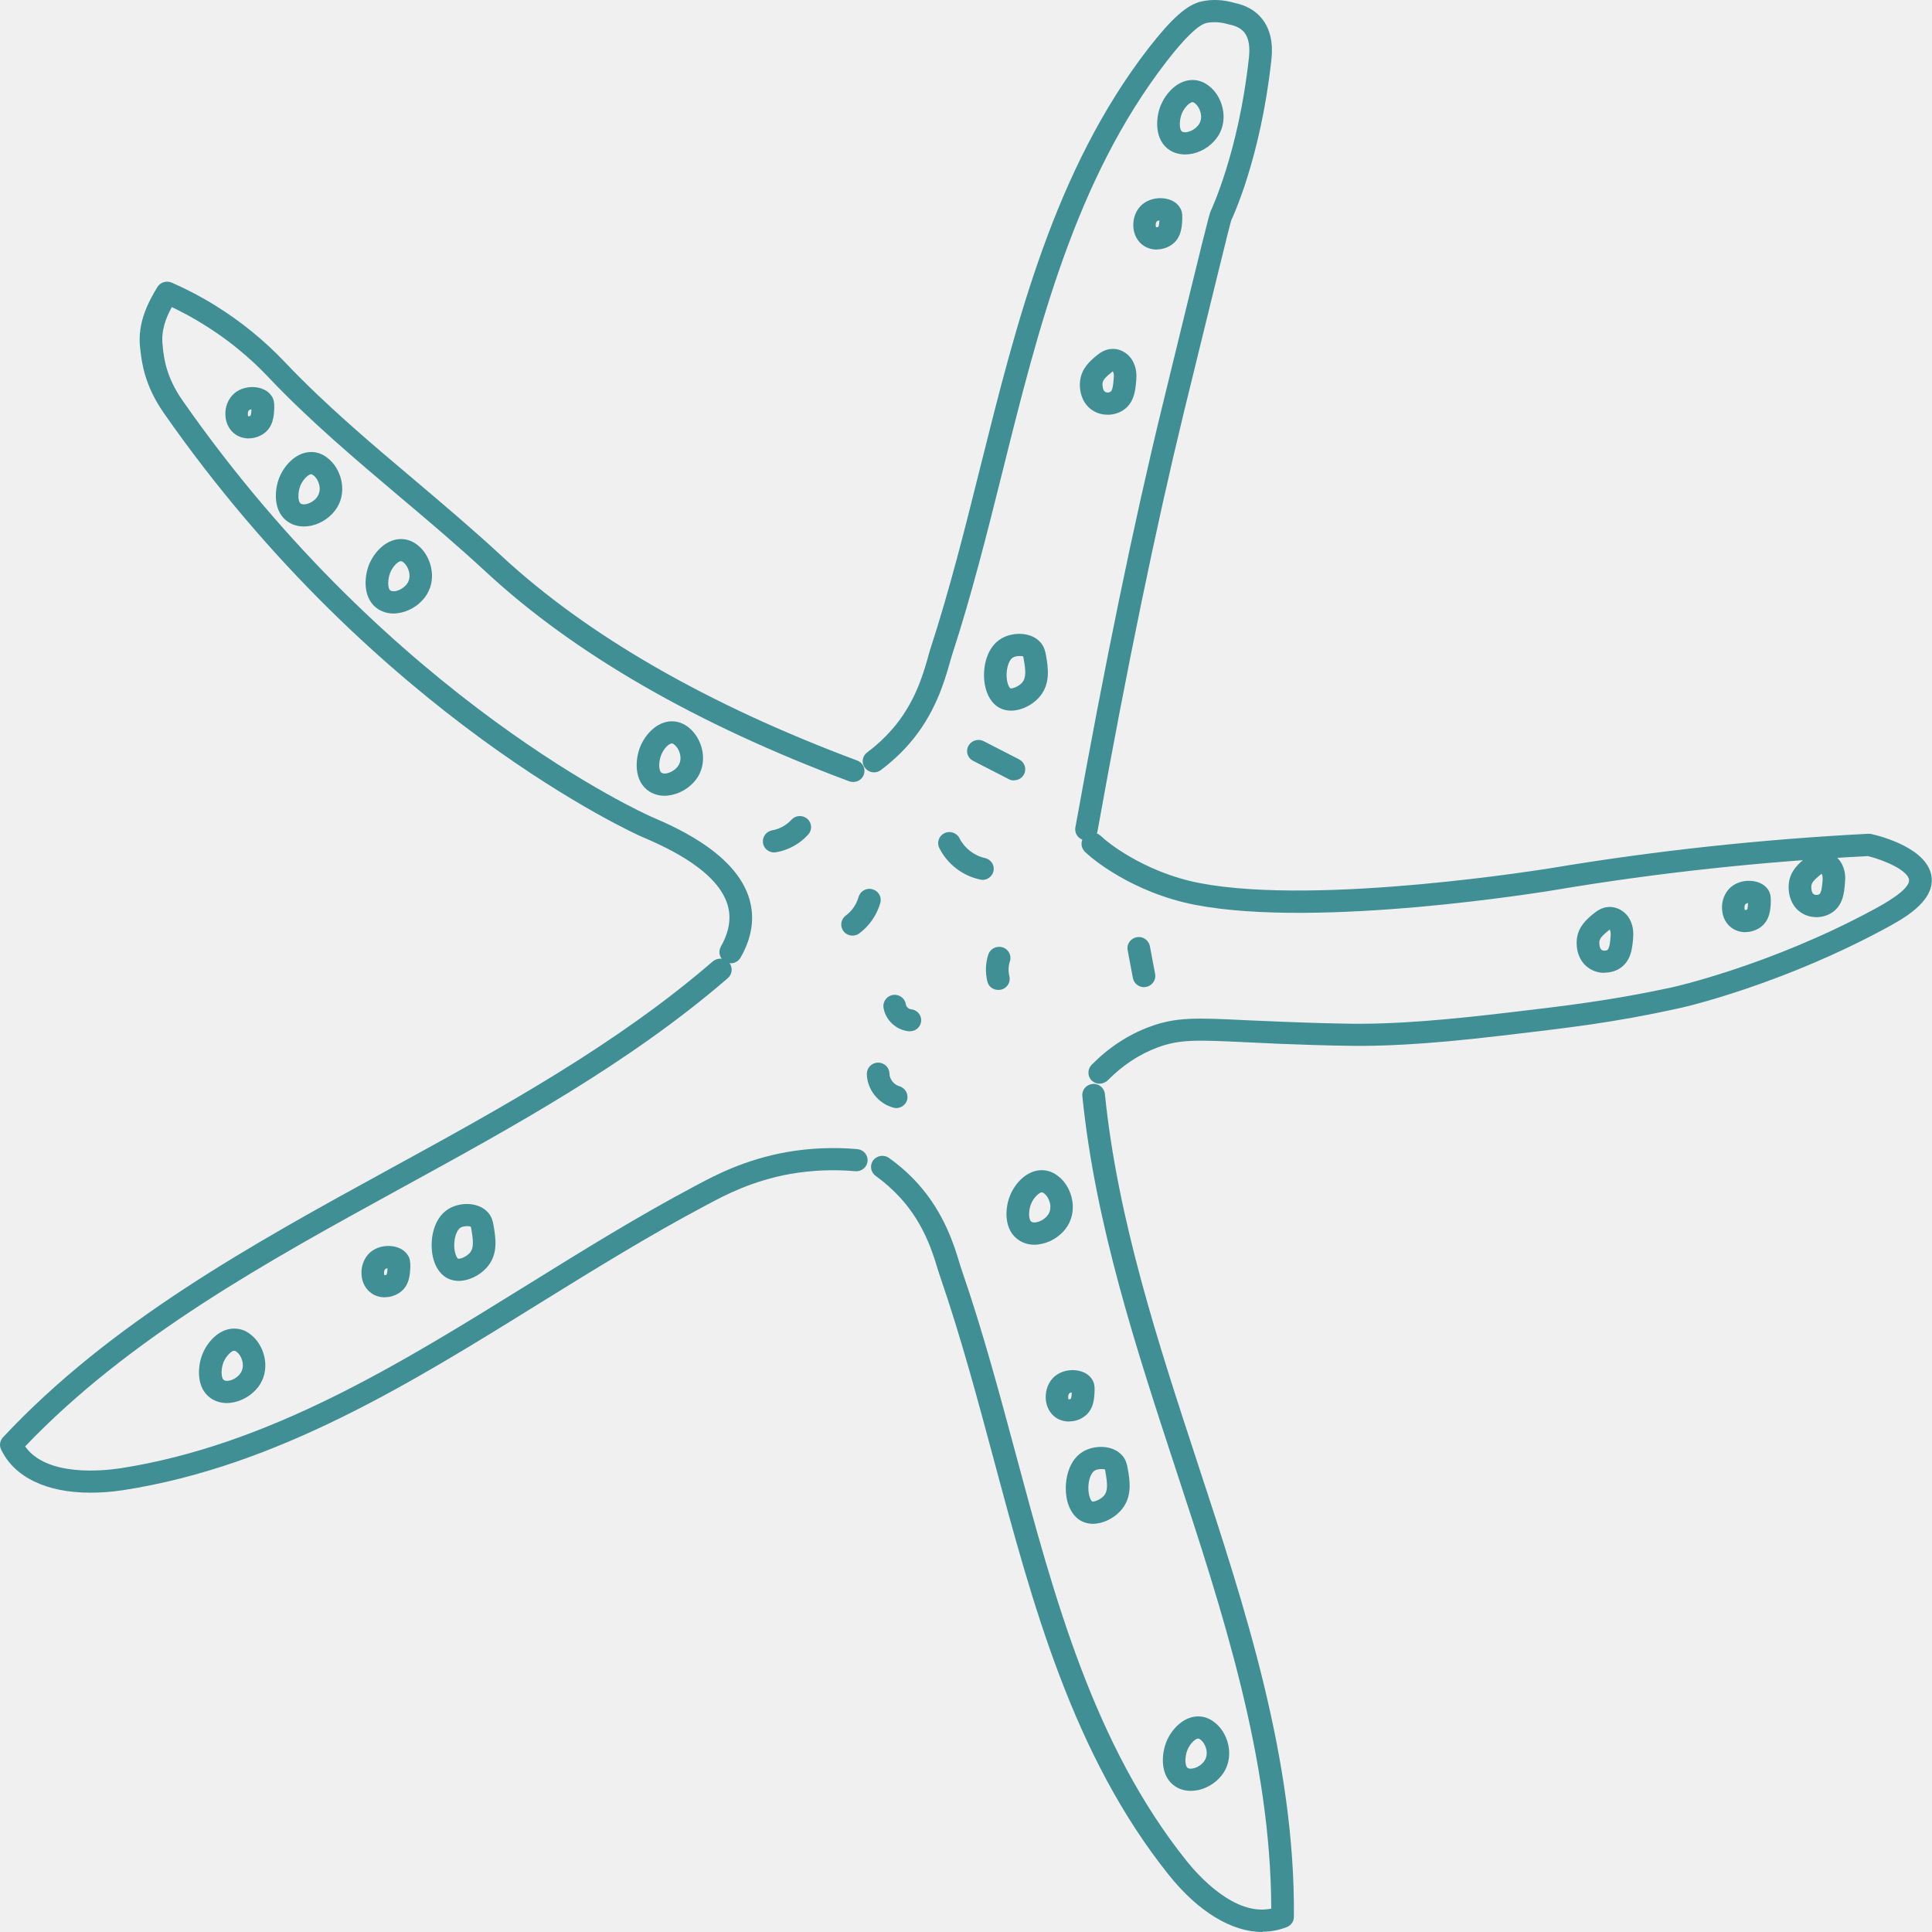
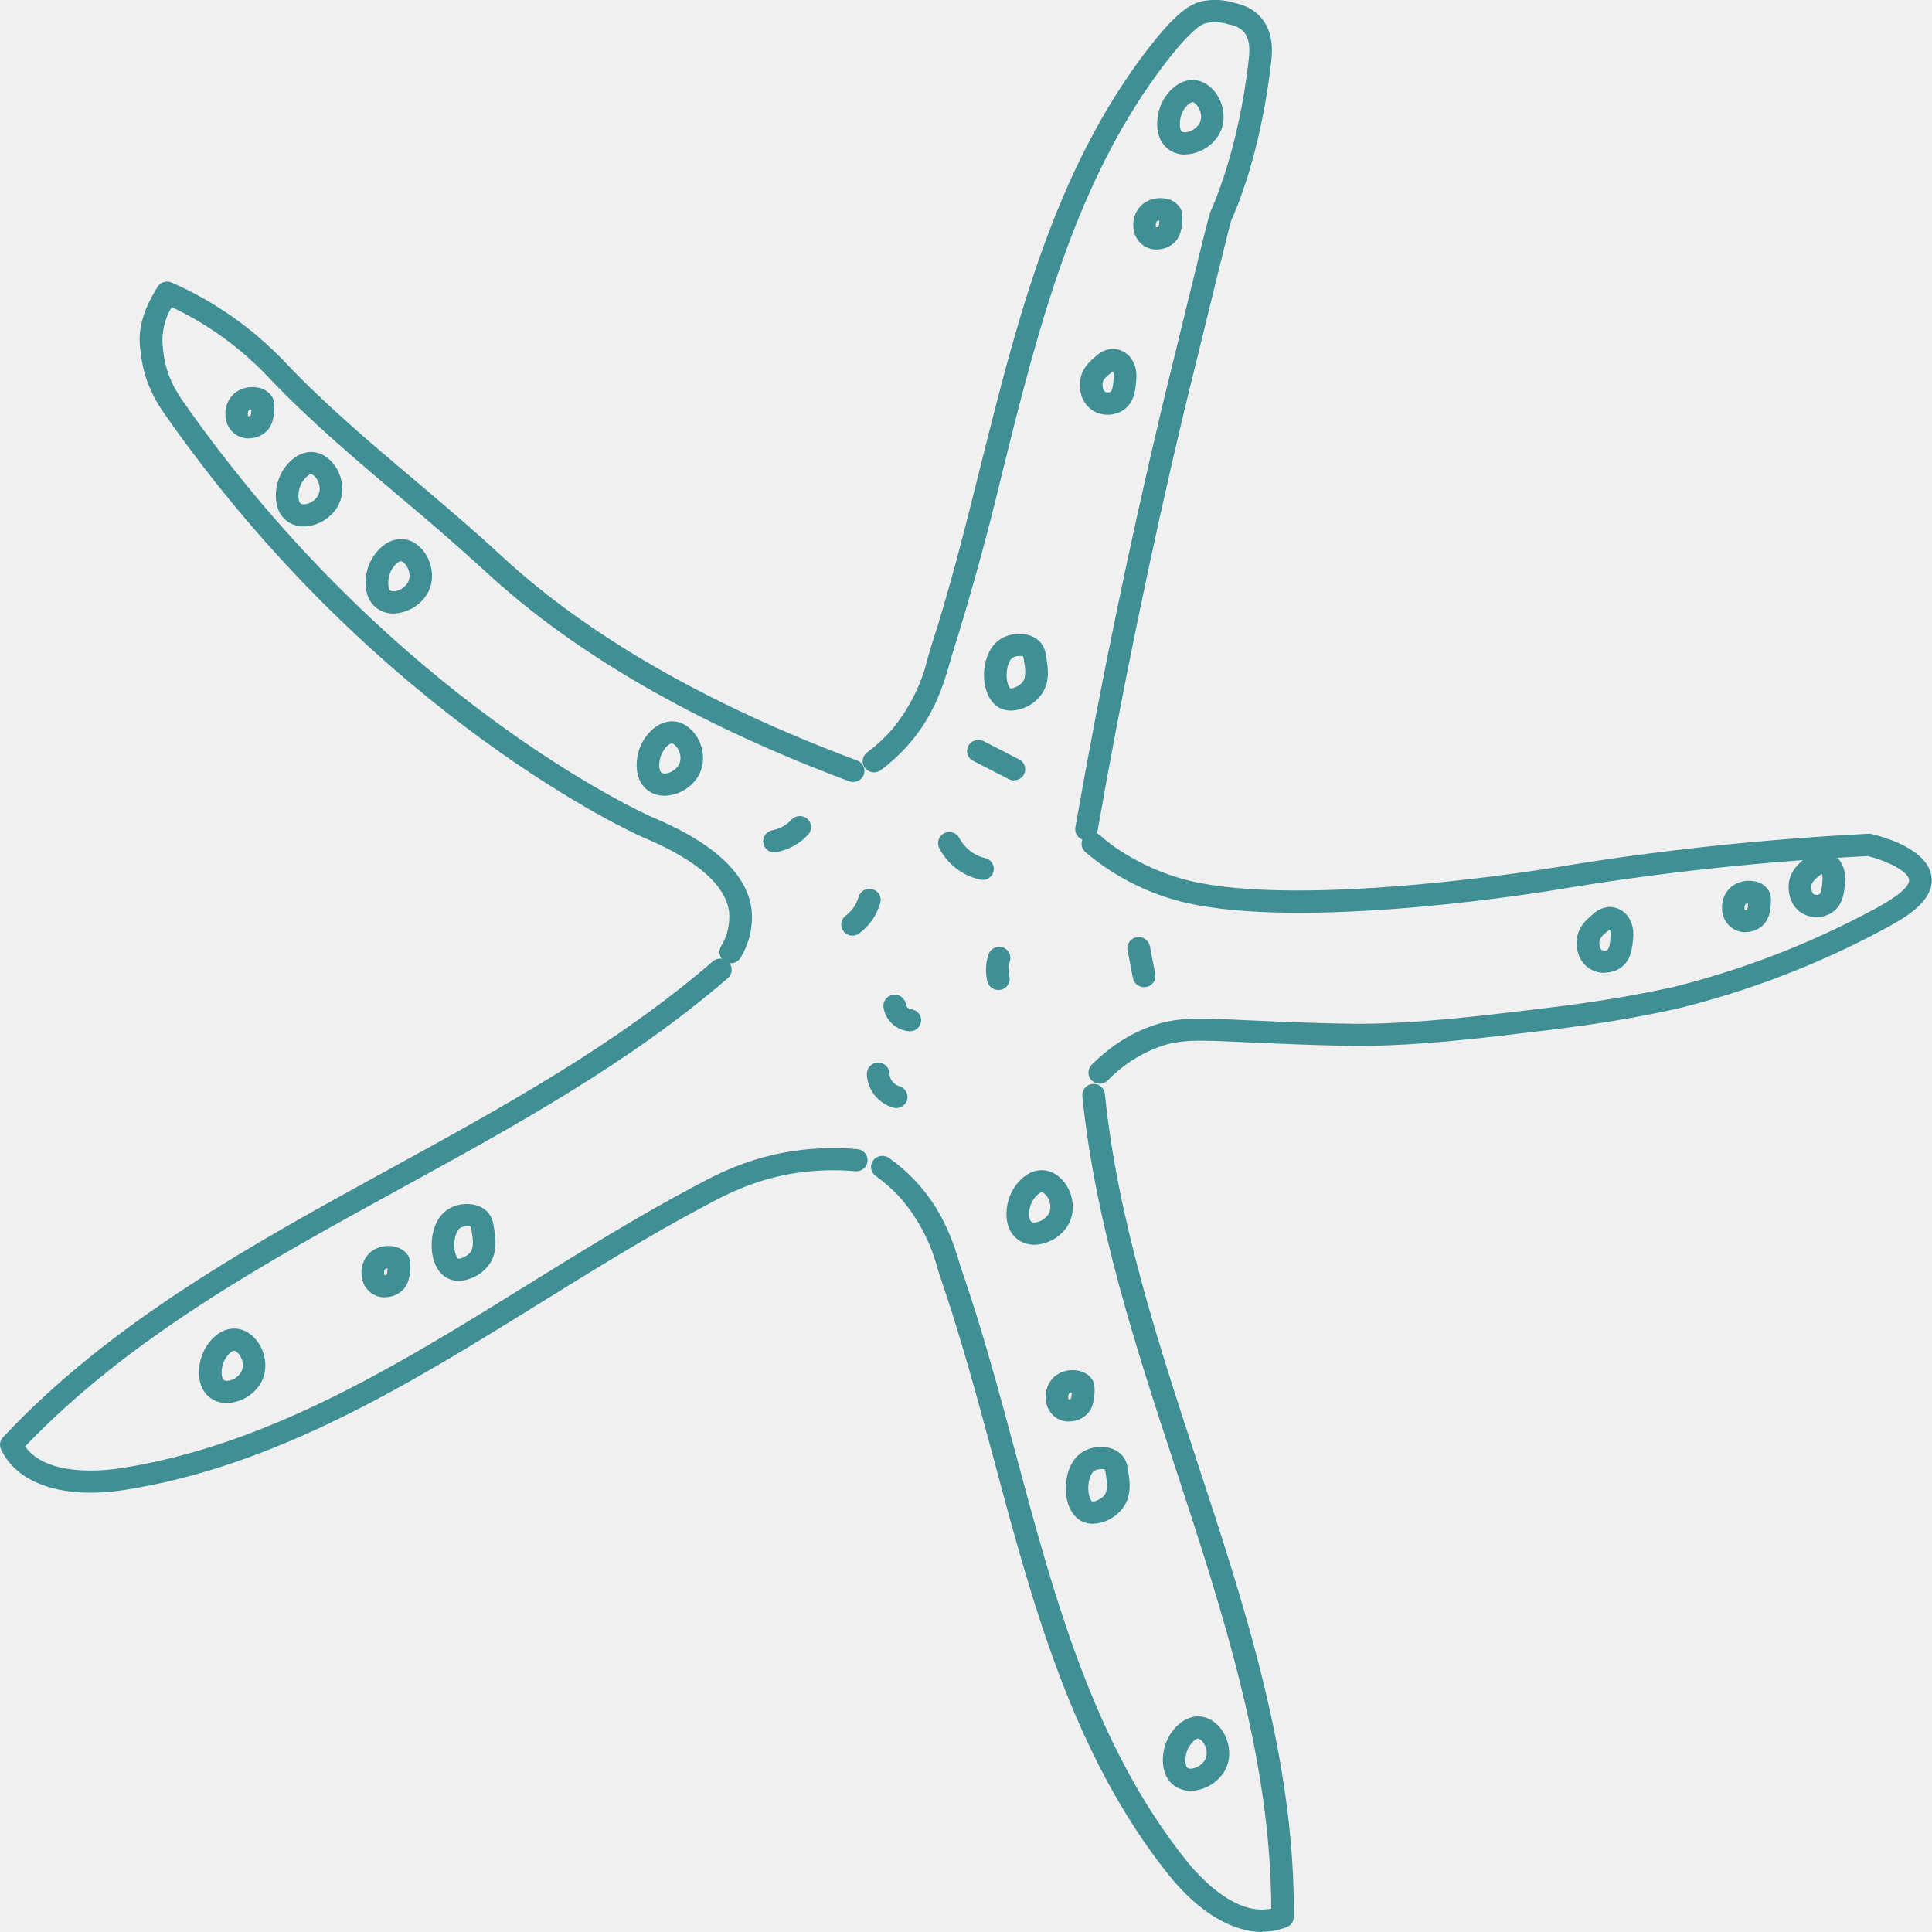
- <svg xmlns="http://www.w3.org/2000/svg" width="18" height="18" viewBox="0 0 18 18" fill="none">
-   <g clip-path="url(#clip0_2638_38240)">
-     <path d="M10.246 10.097C10.219 10.097 10.193 10.087 10.172 10.068C10.131 10.028 10.13 9.962 10.17 9.921C10.329 9.76 10.51 9.641 10.706 9.568C10.959 9.473 11.149 9.483 11.609 9.505C11.705 9.509 11.811 9.514 11.934 9.519C12.059 9.524 12.376 9.536 12.607 9.538C12.832 9.54 13.217 9.532 13.964 9.444C14.589 9.371 15.001 9.323 15.577 9.199C15.585 9.197 16.488 8.997 17.456 8.474C17.54 8.429 17.794 8.291 17.786 8.198C17.779 8.112 17.56 8.014 17.402 7.976C16.414 8.027 15.437 8.132 14.499 8.29C14.409 8.305 12.298 8.653 11.139 8.431C10.54 8.316 10.161 7.984 10.146 7.97C10.129 7.955 10.115 7.943 10.108 7.936C10.067 7.896 10.065 7.831 10.106 7.79C10.146 7.749 10.212 7.747 10.255 7.787C10.262 7.793 10.273 7.804 10.288 7.817C10.291 7.82 10.641 8.125 11.18 8.228C12.301 8.442 14.442 8.089 14.464 8.086C15.415 7.927 16.405 7.82 17.407 7.768C17.417 7.768 17.427 7.768 17.437 7.771C17.526 7.791 17.974 7.907 17.997 8.181C18.015 8.407 17.729 8.562 17.558 8.654C16.651 9.144 15.775 9.368 15.623 9.398C15.037 9.527 14.62 9.575 13.989 9.649C13.23 9.739 12.836 9.746 12.605 9.744C12.371 9.742 12.051 9.73 11.925 9.725C11.802 9.72 11.694 9.715 11.599 9.71C11.158 9.689 10.992 9.681 10.782 9.76C10.614 9.823 10.459 9.925 10.322 10.064C10.301 10.085 10.273 10.096 10.246 10.096V10.097Z" fill="#408F95" />
-     <path d="M6.808 8.974C6.791 8.974 6.774 8.97 6.757 8.961C6.706 8.933 6.688 8.871 6.715 8.821C6.78 8.707 6.806 8.598 6.793 8.497C6.746 8.129 6.2 7.891 5.994 7.802L5.975 7.794C5.951 7.784 3.512 6.696 1.524 3.845C1.345 3.587 1.321 3.373 1.309 3.27L1.306 3.247C1.274 2.993 1.4 2.786 1.466 2.675C1.493 2.63 1.551 2.612 1.6 2.633C1.741 2.695 1.879 2.767 2.01 2.849C2.245 2.995 2.464 3.173 2.657 3.377C3.033 3.773 3.455 4.129 3.864 4.474C4.132 4.701 4.408 4.934 4.67 5.177C5.474 5.922 6.59 6.564 7.987 7.086C8.041 7.106 8.068 7.166 8.047 7.219C8.027 7.273 7.966 7.299 7.911 7.279C6.488 6.747 5.35 6.091 4.525 5.326C4.267 5.087 3.992 4.854 3.726 4.63C3.313 4.281 2.887 3.921 2.507 3.521C2.435 3.445 2.23 3.229 1.897 3.023C1.802 2.963 1.702 2.91 1.601 2.861C1.548 2.957 1.497 3.082 1.516 3.222L1.518 3.248C1.529 3.341 1.549 3.514 1.699 3.729C3.654 6.533 6.038 7.596 6.061 7.606L6.079 7.614C6.315 7.716 6.941 7.988 7.002 8.472C7.021 8.618 6.987 8.769 6.9 8.921C6.881 8.955 6.845 8.975 6.808 8.975V8.974Z" fill="#408F95" />
-     <path d="M10.123 7.831C10.117 7.831 10.111 7.831 10.105 7.829C10.048 7.819 10.009 7.766 10.019 7.71C10.293 6.185 10.564 4.87 10.825 3.8C11.223 2.167 11.265 1.996 11.281 1.964C11.283 1.959 11.54 1.417 11.635 0.545C11.644 0.469 11.647 0.36 11.585 0.293C11.556 0.263 11.515 0.241 11.46 0.23C11.457 0.23 11.453 0.229 11.45 0.228C11.375 0.205 11.305 0.201 11.241 0.214C11.165 0.231 11.038 0.353 10.866 0.576C10.019 1.673 9.673 3.058 9.339 4.398C9.197 4.966 9.05 5.553 8.866 6.115C8.86 6.134 8.853 6.158 8.846 6.185C8.799 6.348 8.712 6.654 8.47 6.931C8.391 7.021 8.303 7.102 8.206 7.175C8.159 7.21 8.093 7.2 8.059 7.154C8.023 7.108 8.033 7.044 8.079 7.01C8.164 6.947 8.242 6.875 8.311 6.796C8.522 6.554 8.599 6.288 8.644 6.13C8.652 6.1 8.659 6.074 8.666 6.052C8.847 5.498 8.993 4.914 9.134 4.349C9.474 2.99 9.825 1.583 10.698 0.452C10.917 0.17 11.061 0.042 11.196 0.013C11.296 -0.009 11.401 -0.003 11.509 0.029C11.604 0.049 11.682 0.091 11.74 0.154C11.874 0.298 11.852 0.501 11.844 0.567C11.744 1.476 11.482 2.03 11.471 2.053C11.456 2.098 11.296 2.756 11.029 3.845C10.769 4.914 10.498 6.225 10.225 7.745C10.216 7.795 10.171 7.83 10.121 7.83L10.123 7.831Z" fill="#408F95" />
-     <path d="M0.843 13.907C0.436 13.907 0.134 13.765 0.01 13.504C-0.008 13.466 -0.001 13.422 0.028 13.391C1.033 12.316 2.353 11.591 3.631 10.891C4.671 10.322 5.745 9.732 6.641 8.957C6.685 8.92 6.752 8.923 6.791 8.966C6.829 9.009 6.825 9.074 6.781 9.113C5.868 9.902 4.783 10.497 3.733 11.072C2.492 11.753 1.21 12.455 0.234 13.476C0.434 13.759 0.956 13.704 1.119 13.68C2.504 13.466 3.733 12.703 4.921 11.966C5.426 11.653 5.946 11.33 6.475 11.05L6.507 11.033C6.646 10.959 6.934 10.804 7.328 10.734C7.544 10.696 7.766 10.687 7.987 10.706C8.045 10.711 8.088 10.761 8.083 10.818C8.078 10.875 8.026 10.917 7.968 10.912C7.766 10.894 7.562 10.903 7.364 10.937C7.005 11.001 6.746 11.14 6.607 11.214L6.573 11.232C6.05 11.509 5.532 11.83 5.031 12.14C3.825 12.889 2.578 13.662 1.15 13.883C1.04 13.9 0.937 13.907 0.839 13.907H0.843Z" fill="#408F95" />
-     <path d="M11.762 18C11.478 18 11.166 17.814 10.89 17.469C9.997 16.353 9.622 14.953 9.259 13.599C9.108 13.037 8.952 12.455 8.762 11.903C8.755 11.882 8.747 11.857 8.737 11.827C8.69 11.669 8.609 11.405 8.393 11.165C8.323 11.088 8.244 11.017 8.158 10.955C8.112 10.922 8.101 10.857 8.135 10.811C8.17 10.765 8.236 10.755 8.282 10.788C8.38 10.858 8.471 10.938 8.551 11.027C8.798 11.301 8.89 11.604 8.939 11.766C8.947 11.794 8.955 11.817 8.961 11.835C9.154 12.394 9.311 12.979 9.463 13.544C9.821 14.878 10.19 16.257 11.056 17.339C11.158 17.467 11.502 17.856 11.844 17.782C11.84 16.383 11.389 15.011 10.953 13.684C10.585 12.561 10.204 11.401 10.084 10.212C10.078 10.155 10.12 10.105 10.179 10.099C10.237 10.093 10.288 10.135 10.294 10.192C10.412 11.358 10.789 12.508 11.154 13.62C11.603 14.986 12.067 16.4 12.055 17.859C12.055 17.901 12.029 17.938 11.989 17.954C11.916 17.983 11.84 17.997 11.761 17.997L11.762 18Z" fill="#408F95" />
-     <path d="M11.042 1.439C10.99 1.439 10.941 1.426 10.899 1.4C10.752 1.305 10.767 1.099 10.813 0.985C10.863 0.861 10.983 0.734 11.13 0.746C11.201 0.752 11.247 0.788 11.265 0.802C11.386 0.894 11.45 1.102 11.352 1.262C11.301 1.345 11.212 1.409 11.114 1.431C11.09 1.436 11.066 1.439 11.042 1.439ZM11.014 1.226C11.026 1.233 11.045 1.235 11.066 1.229C11.108 1.22 11.15 1.19 11.172 1.155C11.214 1.087 11.177 0.997 11.135 0.964C11.128 0.959 11.12 0.952 11.112 0.952C11.088 0.949 11.033 1.001 11.01 1.06C10.987 1.119 10.984 1.207 11.014 1.227V1.226Z" fill="#408F95" />
-     <path d="M10.777 2.325C10.734 2.325 10.691 2.313 10.655 2.289C10.599 2.252 10.563 2.187 10.559 2.112C10.554 2.031 10.585 1.954 10.642 1.905C10.696 1.859 10.774 1.838 10.85 1.849C10.914 1.858 10.965 1.888 10.992 1.933C11.01 1.959 11.017 1.992 11.015 2.04C11.012 2.107 11.009 2.219 10.911 2.284C10.871 2.31 10.824 2.324 10.778 2.324L10.777 2.325ZM10.773 2.117C10.777 2.117 10.787 2.117 10.791 2.114C10.798 2.107 10.801 2.076 10.802 2.054C10.793 2.054 10.784 2.057 10.779 2.061C10.766 2.073 10.764 2.107 10.772 2.118L10.773 2.117Z" fill="#408F95" />
-     <path d="M10.32 3.864C10.275 3.864 10.23 3.853 10.19 3.83C10.08 3.767 10.052 3.639 10.063 3.549C10.076 3.432 10.156 3.364 10.209 3.319C10.247 3.287 10.294 3.254 10.357 3.251C10.439 3.245 10.52 3.295 10.559 3.374C10.59 3.438 10.59 3.495 10.586 3.547C10.578 3.638 10.567 3.762 10.453 3.829C10.413 3.852 10.366 3.864 10.32 3.864ZM10.296 3.651C10.311 3.66 10.333 3.658 10.345 3.651C10.367 3.638 10.372 3.578 10.376 3.529C10.38 3.491 10.376 3.478 10.37 3.464C10.37 3.462 10.368 3.461 10.368 3.46C10.364 3.462 10.359 3.466 10.351 3.473C10.303 3.513 10.276 3.537 10.272 3.572C10.271 3.584 10.271 3.637 10.296 3.65V3.651Z" fill="#408F95" />
-     <path d="M9.42 6.621C9.384 6.621 9.349 6.614 9.316 6.597C9.228 6.552 9.173 6.444 9.168 6.307C9.164 6.183 9.204 6.024 9.328 5.95C9.434 5.886 9.607 5.885 9.694 5.985C9.727 6.023 9.738 6.064 9.745 6.103C9.765 6.219 9.793 6.379 9.674 6.505C9.613 6.57 9.514 6.621 9.42 6.621V6.621ZM9.414 6.413C9.428 6.418 9.485 6.4 9.52 6.363C9.564 6.316 9.556 6.243 9.537 6.137C9.535 6.121 9.533 6.116 9.532 6.116C9.523 6.11 9.467 6.108 9.437 6.126C9.403 6.146 9.379 6.214 9.378 6.287C9.378 6.366 9.404 6.407 9.413 6.413H9.414Z" fill="#408F95" />
-     <path d="M9.446 7.271C9.43 7.271 9.413 7.268 9.398 7.259L9.067 7.089C9.015 7.063 8.995 7.001 9.022 6.95C9.049 6.899 9.112 6.879 9.164 6.905L9.495 7.075C9.547 7.102 9.567 7.164 9.54 7.215C9.521 7.251 9.484 7.27 9.446 7.27V7.271Z" fill="#408F95" />
-     <path d="M9.154 8.197C9.146 8.197 9.138 8.197 9.13 8.194C8.966 8.159 8.824 8.048 8.751 7.9C8.726 7.849 8.747 7.787 8.8 7.762C8.852 7.738 8.915 7.759 8.94 7.811C8.986 7.902 9.076 7.972 9.176 7.994C9.233 8.006 9.269 8.062 9.256 8.117C9.245 8.165 9.201 8.198 9.153 8.198L9.154 8.197Z" fill="#408F95" />
-     <path d="M7.944 8.717C7.911 8.717 7.88 8.703 7.859 8.676C7.824 8.631 7.833 8.565 7.879 8.531C7.937 8.488 7.98 8.426 7.999 8.357C8.015 8.302 8.072 8.269 8.128 8.285C8.184 8.3 8.217 8.356 8.202 8.411C8.171 8.523 8.101 8.625 8.007 8.695C7.988 8.71 7.965 8.717 7.943 8.717H7.944Z" fill="#408F95" />
-     <path d="M7.212 7.942C7.162 7.942 7.118 7.907 7.109 7.857C7.099 7.801 7.136 7.747 7.194 7.736C7.262 7.724 7.328 7.688 7.373 7.638C7.412 7.595 7.477 7.591 7.522 7.629C7.565 7.667 7.569 7.732 7.53 7.775C7.453 7.861 7.347 7.92 7.232 7.94C7.226 7.941 7.219 7.942 7.213 7.942H7.212Z" fill="#408F95" />
-     <path d="M9.301 9.223C9.253 9.223 9.21 9.192 9.199 9.144C9.179 9.061 9.181 8.974 9.208 8.893C9.225 8.839 9.285 8.809 9.341 8.826C9.396 8.843 9.427 8.902 9.409 8.956C9.394 9 9.393 9.051 9.404 9.096C9.418 9.151 9.383 9.207 9.326 9.221C9.317 9.222 9.31 9.223 9.301 9.223Z" fill="#408F95" />
-     <path d="M10.658 9.197C10.609 9.197 10.565 9.162 10.555 9.113L10.506 8.852C10.495 8.796 10.533 8.743 10.59 8.732C10.647 8.721 10.701 8.758 10.713 8.814L10.762 9.074C10.773 9.13 10.735 9.184 10.678 9.195C10.672 9.196 10.665 9.197 10.659 9.197H10.658Z" fill="#408F95" />
-     <path d="M8.478 9.608C8.478 9.608 8.471 9.608 8.467 9.608C8.348 9.597 8.247 9.501 8.231 9.385C8.224 9.328 8.265 9.277 8.322 9.269C8.38 9.262 8.432 9.302 8.44 9.359C8.443 9.379 8.465 9.401 8.487 9.403C8.545 9.408 8.588 9.459 8.582 9.515C8.577 9.569 8.531 9.608 8.478 9.608Z" fill="#408F95" />
-     <path d="M8.349 10.324C8.34 10.324 8.329 10.322 8.32 10.319C8.18 10.279 8.078 10.148 8.076 10.005C8.076 9.948 8.122 9.901 8.18 9.9H8.181C8.239 9.9 8.286 9.946 8.287 10.002C8.287 10.054 8.328 10.106 8.379 10.12C8.434 10.136 8.467 10.194 8.451 10.249C8.438 10.294 8.395 10.324 8.349 10.324Z" fill="#408F95" />
-     <path d="M4.273 11.934C4.238 11.934 4.203 11.926 4.17 11.91C4.082 11.865 4.026 11.757 4.022 11.619C4.017 11.495 4.057 11.336 4.181 11.262C4.288 11.198 4.46 11.197 4.548 11.298C4.581 11.335 4.591 11.376 4.598 11.415C4.618 11.532 4.647 11.692 4.528 11.817C4.466 11.883 4.368 11.934 4.273 11.934ZM4.267 11.726C4.282 11.732 4.338 11.714 4.374 11.676C4.418 11.63 4.409 11.556 4.391 11.45C4.388 11.435 4.387 11.43 4.386 11.429C4.376 11.422 4.321 11.42 4.29 11.438C4.257 11.459 4.232 11.527 4.232 11.6C4.232 11.678 4.258 11.72 4.266 11.726L4.267 11.726Z" fill="#408F95" />
-     <path d="M16.924 8.545C16.878 8.545 16.833 8.534 16.794 8.511C16.683 8.448 16.656 8.32 16.666 8.23C16.679 8.113 16.76 8.045 16.813 8C16.851 7.968 16.898 7.935 16.961 7.932C17.043 7.926 17.124 7.976 17.163 8.055C17.194 8.119 17.194 8.176 17.189 8.227C17.182 8.318 17.171 8.443 17.056 8.51C17.016 8.533 16.969 8.545 16.924 8.545ZM16.899 8.332C16.915 8.341 16.936 8.339 16.949 8.332C16.97 8.319 16.976 8.259 16.98 8.21C16.983 8.172 16.98 8.159 16.974 8.145C16.974 8.143 16.972 8.142 16.971 8.142C16.968 8.144 16.962 8.147 16.955 8.154C16.907 8.195 16.879 8.219 16.876 8.254C16.874 8.266 16.875 8.318 16.899 8.332Z" fill="#408F95" />
-     <path d="M16.262 8.685C16.219 8.685 16.175 8.673 16.14 8.649C16.083 8.612 16.048 8.547 16.044 8.472C16.038 8.392 16.07 8.314 16.126 8.265C16.18 8.219 16.258 8.198 16.334 8.209C16.397 8.218 16.448 8.248 16.476 8.293C16.493 8.321 16.5 8.353 16.498 8.4C16.496 8.467 16.492 8.579 16.395 8.644C16.355 8.67 16.308 8.684 16.262 8.684V8.685ZM16.258 8.478C16.262 8.478 16.271 8.478 16.276 8.475C16.283 8.468 16.285 8.437 16.286 8.414C16.277 8.414 16.269 8.418 16.264 8.422C16.251 8.433 16.25 8.468 16.257 8.479L16.258 8.478Z" fill="#408F95" />
-     <path d="M14.949 9.064C14.904 9.064 14.859 9.053 14.819 9.03C14.708 8.967 14.681 8.84 14.691 8.75C14.704 8.632 14.785 8.564 14.838 8.519C14.876 8.487 14.923 8.454 14.986 8.45C15.069 8.446 15.15 8.494 15.188 8.573C15.219 8.637 15.219 8.694 15.215 8.746C15.207 8.837 15.196 8.961 15.082 9.028C15.042 9.051 14.995 9.062 14.949 9.062V9.064ZM14.925 8.852C14.94 8.86 14.963 8.858 14.974 8.852C14.996 8.839 15.001 8.778 15.005 8.729C15.009 8.692 15.005 8.679 14.999 8.664C14.999 8.663 14.997 8.662 14.997 8.661C14.993 8.664 14.988 8.667 14.98 8.674C14.932 8.715 14.906 8.738 14.901 8.773C14.899 8.785 14.9 8.838 14.925 8.852Z" fill="#408F95" />
-     <path d="M3.586 12.087C3.543 12.087 3.499 12.075 3.464 12.051C3.408 12.014 3.372 11.949 3.368 11.874C3.363 11.794 3.394 11.716 3.45 11.667C3.504 11.621 3.582 11.6 3.658 11.611C3.721 11.62 3.772 11.65 3.8 11.695C3.818 11.721 3.824 11.755 3.823 11.802C3.82 11.869 3.817 11.982 3.719 12.046C3.679 12.072 3.632 12.086 3.586 12.086V12.087ZM3.582 11.88C3.586 11.88 3.596 11.88 3.6 11.877C3.607 11.87 3.61 11.839 3.611 11.817C3.603 11.817 3.594 11.82 3.589 11.824C3.576 11.836 3.575 11.87 3.582 11.881V11.88Z" fill="#408F95" />
-     <path d="M2.114 13.072C2.062 13.072 2.013 13.058 1.971 13.032C1.824 12.937 1.84 12.731 1.886 12.617C1.935 12.493 2.055 12.366 2.203 12.379C2.272 12.384 2.319 12.42 2.336 12.434C2.458 12.527 2.522 12.734 2.425 12.894C2.374 12.977 2.284 13.041 2.186 13.063C2.162 13.068 2.138 13.072 2.114 13.072ZM2.183 12.584C2.157 12.584 2.106 12.634 2.082 12.692C2.059 12.751 2.056 12.839 2.088 12.859C2.099 12.866 2.118 12.867 2.14 12.862C2.181 12.853 2.224 12.823 2.244 12.788C2.286 12.72 2.25 12.629 2.207 12.597C2.201 12.592 2.192 12.585 2.185 12.585C2.185 12.585 2.184 12.585 2.183 12.585V12.584Z" fill="#408F95" />
-     <path d="M6.193 7.414C6.141 7.414 6.091 7.4 6.05 7.374C5.902 7.279 5.918 7.074 5.964 6.959C6.013 6.836 6.134 6.708 6.281 6.721C6.35 6.727 6.397 6.763 6.414 6.776C6.536 6.87 6.6 7.076 6.503 7.236C6.452 7.319 6.362 7.383 6.264 7.405C6.24 7.41 6.216 7.414 6.193 7.414ZM6.165 7.2C6.176 7.208 6.195 7.209 6.217 7.204C6.258 7.194 6.301 7.165 6.322 7.13C6.363 7.062 6.327 6.972 6.284 6.939C6.278 6.933 6.27 6.927 6.262 6.927C6.235 6.923 6.183 6.974 6.16 7.035C6.136 7.093 6.134 7.182 6.165 7.201V7.2Z" fill="#408F95" />
-     <path d="M9.638 11.597C9.586 11.597 9.536 11.583 9.495 11.556C9.348 11.462 9.363 11.256 9.409 11.142C9.458 11.018 9.577 10.891 9.726 10.903C9.796 10.909 9.842 10.945 9.86 10.959C9.981 11.051 10.045 11.259 9.948 11.419C9.897 11.503 9.808 11.566 9.709 11.588C9.685 11.593 9.66 11.597 9.637 11.597H9.638ZM9.61 11.383C9.621 11.39 9.64 11.392 9.662 11.386C9.704 11.377 9.746 11.347 9.768 11.312C9.809 11.244 9.773 11.154 9.731 11.121C9.724 11.116 9.715 11.109 9.708 11.109C9.686 11.106 9.629 11.157 9.606 11.217C9.582 11.276 9.58 11.364 9.611 11.384L9.61 11.383Z" fill="#408F95" />
-     <path d="M11.095 16.685C11.043 16.685 10.993 16.672 10.952 16.645C10.805 16.551 10.82 16.345 10.866 16.23C10.915 16.107 11.036 15.98 11.183 15.992C11.253 15.998 11.299 16.034 11.317 16.048C11.438 16.14 11.502 16.348 11.405 16.508C11.354 16.591 11.265 16.655 11.167 16.677C11.143 16.682 11.118 16.685 11.095 16.685ZM11.067 16.472C11.078 16.48 11.097 16.48 11.119 16.475C11.161 16.466 11.203 16.436 11.224 16.401C11.266 16.333 11.23 16.242 11.187 16.21C11.181 16.205 11.172 16.198 11.164 16.198C11.141 16.194 11.085 16.246 11.062 16.306C11.039 16.365 11.036 16.453 11.067 16.473V16.472Z" fill="#408F95" />
-     <path d="M10.181 14.197C10.146 14.197 10.111 14.189 10.078 14.173C9.99 14.128 9.934 14.02 9.93 13.882C9.926 13.758 9.966 13.599 10.089 13.525C10.196 13.461 10.368 13.46 10.456 13.561C10.489 13.598 10.499 13.639 10.506 13.678C10.527 13.794 10.555 13.954 10.436 14.08C10.375 14.146 10.276 14.197 10.181 14.197ZM10.175 13.989C10.19 13.994 10.246 13.976 10.282 13.939C10.326 13.892 10.317 13.819 10.299 13.713C10.297 13.697 10.295 13.692 10.294 13.691C10.284 13.685 10.229 13.683 10.199 13.701C10.165 13.721 10.14 13.789 10.14 13.862C10.14 13.941 10.166 13.982 10.174 13.988L10.175 13.989Z" fill="#408F95" />
-     <path d="M9.961 13.244C9.918 13.244 9.874 13.232 9.839 13.209C9.783 13.171 9.747 13.106 9.743 13.032C9.738 12.951 9.769 12.873 9.825 12.824C9.879 12.778 9.957 12.757 10.033 12.768C10.096 12.777 10.148 12.807 10.175 12.852C10.193 12.879 10.2 12.912 10.198 12.959C10.195 13.027 10.192 13.139 10.094 13.203C10.054 13.23 10.007 13.243 9.961 13.243V13.244ZM9.957 13.037C9.961 13.037 9.971 13.037 9.975 13.033C9.982 13.027 9.985 12.996 9.985 12.973C9.977 12.973 9.968 12.976 9.963 12.981C9.95 12.992 9.949 13.027 9.956 13.038L9.957 13.037Z" fill="#408F95" />
-     <path d="M2.319 4.085C2.275 4.085 2.232 4.073 2.196 4.049C2.14 4.012 2.104 3.947 2.1 3.872C2.095 3.791 2.126 3.714 2.183 3.665C2.236 3.619 2.314 3.598 2.39 3.609C2.454 3.618 2.504 3.648 2.533 3.693C2.55 3.72 2.557 3.753 2.555 3.8C2.553 3.867 2.549 3.979 2.451 4.044C2.411 4.07 2.364 4.084 2.319 4.084V4.085ZM2.314 3.878C2.319 3.878 2.328 3.878 2.332 3.875C2.339 3.868 2.342 3.837 2.343 3.814C2.334 3.814 2.325 3.818 2.32 3.822C2.307 3.833 2.306 3.868 2.313 3.879L2.314 3.878Z" fill="#408F95" />
-     <path d="M2.831 4.905C2.779 4.905 2.73 4.892 2.688 4.865C2.541 4.771 2.556 4.565 2.602 4.45C2.652 4.327 2.771 4.2 2.92 4.212C2.989 4.218 3.036 4.254 3.053 4.268C3.174 4.36 3.239 4.568 3.141 4.728C3.09 4.811 3.001 4.875 2.903 4.897C2.879 4.902 2.855 4.905 2.831 4.905ZM2.9 4.418C2.874 4.418 2.822 4.467 2.798 4.526C2.775 4.585 2.772 4.673 2.803 4.693C2.815 4.7 2.834 4.701 2.855 4.696C2.897 4.687 2.94 4.657 2.96 4.622C3.002 4.554 2.966 4.463 2.923 4.431C2.917 4.426 2.907 4.419 2.901 4.419C2.901 4.419 2.9 4.419 2.899 4.419L2.9 4.418Z" fill="#408F95" />
-     <path d="M3.667 5.716C3.615 5.716 3.566 5.702 3.524 5.676C3.377 5.581 3.392 5.376 3.438 5.261C3.488 5.138 3.608 5.011 3.756 5.023C3.826 5.029 3.872 5.064 3.89 5.078C4.011 5.171 4.075 5.378 3.977 5.538C3.926 5.621 3.837 5.685 3.739 5.707C3.715 5.712 3.691 5.716 3.667 5.716ZM3.639 5.502C3.651 5.509 3.67 5.511 3.691 5.506C3.733 5.496 3.775 5.467 3.797 5.432C3.839 5.364 3.802 5.274 3.76 5.24C3.753 5.235 3.745 5.229 3.737 5.229C3.713 5.224 3.658 5.277 3.635 5.337C3.612 5.395 3.609 5.484 3.639 5.503V5.502Z" fill="#408F95" />
+ <svg xmlns="http://www.w3.org/2000/svg" width="18" height="18" fill="none">
+   <g clip-path="url(#clip0_2638_38240)" fill="#408F95">
+     <path d="M10.246 10.097a.106.106 0 01-.074-.03.103.103 0 01-.002-.146c.16-.161.34-.28.536-.353.253-.095.443-.085.903-.063l.325.014c.125.005.442.017.673.019.225.002.61-.006 1.357-.094.625-.073 1.037-.121 1.613-.245a8.038 8.038 0 001.879-.725c.084-.045.338-.183.33-.276-.007-.086-.226-.184-.384-.222-.988.05-1.965.156-2.903.314-.09.015-2.2.363-3.36.14a2.23 2.23 0 01-1.03-.494.102.102 0 01-.003-.146.107.107 0 01.149-.003l.033.03c.003.003.353.308.892.41 1.121.215 3.262-.138 3.284-.141.95-.16 1.941-.266 2.943-.318.01 0 .02 0 .03.003.089.02.537.136.56.41.018.226-.268.38-.439.473a8.21 8.21 0 01-1.935.744c-.586.129-1.003.177-1.634.251-.759.09-1.153.097-1.384.095a23.986 23.986 0 01-.68-.02c-.123-.004-.23-.01-.326-.014-.441-.02-.607-.03-.817.05a1.282 1.282 0 00-.46.304.105.105 0 01-.076.032zM6.808 8.974a.11.11 0 01-.05-.013.103.103 0 01-.043-.14.524.524 0 00.078-.324c-.047-.368-.593-.606-.8-.695l-.018-.008c-.024-.01-2.463-1.098-4.45-3.949-.18-.258-.204-.472-.216-.575l-.003-.023c-.032-.254.094-.46.16-.572a.106.106 0 01.134-.042 3.26 3.26 0 011.057.743c.376.397.798.753 1.207 1.098.268.227.544.46.806.703.804.745 1.92 1.387 3.317 1.909.054.02.081.08.06.133a.106.106 0 01-.136.06C6.488 6.747 5.35 6.09 4.525 5.326a23.38 23.38 0 00-.799-.696c-.413-.349-.84-.71-1.219-1.109a3.015 3.015 0 00-.907-.66.59.59 0 00-.084.36l.002.027c.01.093.03.266.18.481 1.956 2.804 4.34 3.867 4.363 3.877l.018.008c.236.102.862.374.923.858a.719.719 0 01-.102.45.106.106 0 01-.092.053z" />
+     <path d="M10.123 7.831c-.006 0-.012 0-.018-.002a.105.105 0 01-.086-.12 66.85 66.85 0 01.806-3.91c.398-1.632.44-1.803.456-1.835.002-.005.259-.547.354-1.419.009-.076.012-.185-.05-.252A.227.227 0 0011.46.23l-.01-.002a.414.414 0 00-.21-.014c-.075.017-.202.139-.374.362-.847 1.097-1.193 2.482-1.527 3.822a25.13 25.13 0 01-.473 1.717 2.269 2.269 0 00-.02.07c-.047.163-.134.469-.376.746a1.7 1.7 0 01-.264.244.106.106 0 01-.147-.02.101.101 0 01.02-.145c.085-.063.163-.135.232-.214a1.65 1.65 0 00.333-.666l.022-.078c.181-.554.327-1.138.468-1.703.34-1.36.69-2.766 1.564-3.897.219-.282.363-.41.498-.44a.616.616 0 01.313.017c.095.02.173.062.231.125.134.144.112.347.104.413-.1.91-.362 1.463-.373 1.486-.015.045-.175.703-.442 1.792a66.27 66.27 0 00-.804 3.9.105.105 0 01-.104.085l.002.001zm-9.28 6.076c-.407 0-.71-.142-.833-.403a.1.1 0 01.018-.113c1.005-1.075 2.325-1.8 3.603-2.5 1.04-.57 2.114-1.159 3.01-1.934a.107.107 0 01.15.01.102.102 0 01-.01.146c-.913.79-1.998 1.384-3.048 1.96-1.241.68-2.523 1.382-3.499 2.403.2.283.722.228.885.204 1.385-.214 2.614-.977 3.802-1.714.505-.313 1.025-.636 1.554-.916l.032-.017c.139-.074.427-.23.82-.299.217-.038.439-.047.66-.028.058.005.1.055.096.112a.105.105 0 01-.115.094 2.35 2.35 0 00-.604.025c-.36.064-.618.203-.757.277l-.034.018c-.523.277-1.04.598-1.542.909-1.206.748-2.453 1.521-3.881 1.742a2 2 0 01-.31.024h.003zM11.762 18c-.284 0-.596-.186-.872-.53-.893-1.117-1.268-2.517-1.63-3.871-.152-.562-.308-1.144-.498-1.696l-.025-.076a1.646 1.646 0 00-.344-.662 1.527 1.527 0 00-.235-.21.103.103 0 01-.023-.144.108.108 0 01.147-.023c.098.07.19.15.27.24.246.273.338.576.387.738l.022.07c.193.558.35 1.143.502 1.708.358 1.334.727 2.713 1.593 3.795.102.128.446.517.788.443-.004-1.4-.455-2.77-.89-4.098-.369-1.123-.75-2.283-.87-3.472a.104.104 0 01.095-.113.105.105 0 01.115.093c.118 1.166.495 2.316.86 3.428.45 1.367.913 2.78.9 4.239a.103.103 0 01-.065.095.613.613 0 01-.228.043V18z" />
+     <path d="M11.042 1.44a.266.266 0 01-.143-.04c-.147-.095-.132-.3-.086-.415.05-.124.17-.251.317-.239.07.006.117.042.135.056.121.092.185.3.087.46a.384.384 0 01-.31.177zm-.028-.214c.012.007.03.009.052.003a.178.178 0 00.106-.074c.042-.068.005-.158-.037-.19-.007-.006-.015-.013-.023-.013-.024-.003-.079.049-.102.108-.023.059-.026.147.004.167zm-.237 1.099a.22.22 0 01-.122-.036.224.224 0 01-.096-.177.252.252 0 01.083-.207.265.265 0 01.208-.056.195.195 0 01.143.084c.017.026.024.06.022.107-.003.067-.006.18-.104.244a.242.242 0 01-.133.04zm-.004-.208c.005 0 .014 0 .018-.003.007-.007.01-.038.01-.06a.037.037 0 00-.022.007c-.013.012-.014.046-.007.057h.001zm-.453 1.747a.26.26 0 01-.13-.034c-.11-.063-.138-.19-.127-.28.013-.118.093-.186.146-.23a.249.249 0 01.148-.07.216.216 0 01.202.124c.031.064.031.12.027.173-.008.091-.019.215-.133.282a.268.268 0 01-.133.035zm-.024-.213a.056.056 0 00.05 0c.02-.013.026-.073.03-.122.004-.038 0-.05-.006-.065l-.002-.004-.017.013c-.048.04-.075.064-.079.099-.001.012 0 .065.024.078v.001zM9.42 6.62a.22.22 0 01-.104-.023c-.088-.045-.143-.153-.148-.29-.004-.124.036-.283.16-.357.106-.064.279-.065.366.035a.225.225 0 01.05.118c.021.116.05.276-.07.402a.37.37 0 01-.254.116zm-.006-.207c.014.005.07-.013.106-.05.044-.047.036-.12.017-.226-.002-.016-.004-.02-.005-.02-.01-.007-.065-.01-.095.009-.034.02-.058.088-.059.161 0 .08.026.12.035.126zm.032.858a.1.1 0 01-.048-.012l-.331-.17a.102.102 0 01-.045-.14c.027-.05.09-.07.142-.044l.33.17a.102.102 0 01.046.14.105.105 0 01-.094.055v.001zm-.292.926c-.008 0-.016 0-.024-.003a.56.56 0 01-.38-.294.102.102 0 01.05-.138.106.106 0 01.14.049c.046.09.136.16.236.183a.103.103 0 01-.023.204v-.001zm-1.21.52a.104.104 0 01-.085-.041.102.102 0 01.02-.145.328.328 0 00.12-.174.105.105 0 01.13-.072.103.103 0 01.073.126.537.537 0 01-.195.284.105.105 0 01-.064.022zm-.732-.775a.104.104 0 01-.018-.206.32.32 0 00.179-.098.107.107 0 01.149-.009.102.102 0 01.008.146.528.528 0 01-.317.167zM9.3 9.223a.104.104 0 01-.101-.079.457.457 0 01.01-.25.106.106 0 01.132-.068.103.103 0 01.068.13.254.254 0 00-.005.14.103.103 0 01-.103.127zm1.358-.026a.105.105 0 01-.103-.084l-.05-.26a.104.104 0 01.085-.121.106.106 0 01.123.082l.05.26a.104.104 0 01-.104.123zm-2.18.411h-.01a.265.265 0 01-.237-.223.105.105 0 01.209-.026c.003.02.025.042.047.044.058.005.1.056.095.112a.105.105 0 01-.104.093zm-.128.716a.115.115 0 01-.03-.005.339.339 0 01-.244-.314c0-.057.046-.104.104-.105h.001c.058 0 .105.046.106.102 0 .052.04.104.092.118a.104.104 0 01.072.129.105.105 0 01-.102.075zm-4.077 1.61a.233.233 0 01-.103-.024c-.088-.045-.144-.153-.148-.29-.005-.125.035-.284.16-.358.106-.064.278-.065.366.036a.225.225 0 01.05.117c.02.117.049.277-.07.402a.373.373 0 01-.255.117zm-.006-.208c.015.005.071-.012.107-.05.044-.046.035-.12.017-.226a.071.071 0 00-.005-.021c-.01-.007-.065-.009-.096.01-.033.02-.058.088-.058.16 0 .079.026.12.034.127h.001zm12.657-3.181a.26.26 0 01-.13-.034c-.11-.063-.138-.19-.128-.281.013-.117.094-.185.147-.23a.248.248 0 01.148-.068.215.215 0 01.202.123.31.31 0 01.026.172c-.007.091-.018.216-.133.283a.268.268 0 01-.133.035zm-.025-.213a.056.056 0 00.05 0c.021-.013.026-.073.03-.122.004-.038 0-.05-.005-.065 0-.002-.002-.003-.003-.003-.003.002-.009.005-.016.012-.048.041-.076.065-.08.1 0 .012 0 .064.024.078zm-.637.353a.22.22 0 01-.122-.036.225.225 0 01-.096-.177.254.254 0 01.082-.207.265.265 0 01.208-.056.195.195 0 01.142.084.18.18 0 01.023.107c-.003.067-.007.18-.104.244a.242.242 0 01-.133.04zm-.004-.207c.004 0 .014 0 .018-.003.007-.007.01-.038.01-.06a.037.037 0 00-.022.007c-.013.011-.014.046-.007.057zm-1.309.586a.26.26 0 01-.13-.034c-.111-.063-.138-.19-.128-.28.013-.118.094-.186.147-.23a.248.248 0 01.148-.07.216.216 0 01.202.123.31.31 0 01.027.173c-.008.091-.02.215-.133.282a.269.269 0 01-.133.034v.002zm-.024-.212a.056.056 0 00.049 0c.022-.013.027-.074.031-.123.004-.037 0-.05-.006-.065l-.002-.003c-.004.003-.01.006-.017.013-.048.04-.074.064-.079.1-.002.011 0 .064.024.078zM3.586 12.087a.22.22 0 01-.122-.036.224.224 0 01-.096-.177.254.254 0 01.082-.207.265.265 0 01.208-.056c.063.01.114.039.142.084.018.026.024.06.023.107-.003.067-.006.18-.104.244a.242.242 0 01-.133.04v.001zm-.004-.207c.004 0 .014 0 .018-.003.007-.007.01-.038.011-.06a.038.038 0 00-.022.007c-.013.012-.014.046-.007.057zm-1.468 1.192a.266.266 0 01-.143-.04c-.147-.095-.131-.3-.085-.415.049-.124.169-.251.317-.238a.25.25 0 01.133.055c.122.093.186.3.089.46a.384.384 0 01-.31.178zm.069-.488c-.026 0-.077.05-.1.108-.024.059-.027.147.005.167.01.007.03.008.052.003a.173.173 0 00.104-.074c.042-.068.006-.159-.037-.19-.006-.006-.015-.013-.022-.013h-.002zm4.01-5.17a.266.266 0 01-.143-.04c-.148-.095-.132-.3-.086-.415.05-.123.17-.25.317-.238a.25.25 0 01.133.055c.122.094.186.3.089.46a.384.384 0 01-.31.178zM6.165 7.2c.011.008.03.009.052.004a.173.173 0 00.105-.074c.041-.068.005-.158-.038-.191-.006-.006-.014-.012-.022-.012-.027-.004-.079.047-.102.108-.024.058-.026.147.005.166zm3.473 4.397a.266.266 0 01-.143-.04c-.147-.095-.132-.3-.086-.415.05-.124.168-.251.317-.239a.25.25 0 01.134.056c.121.092.185.3.088.46a.38.38 0 01-.311.178zm-.028-.214c.011.007.03.009.052.003a.178.178 0 00.106-.073c.041-.069.005-.159-.037-.192-.007-.005-.016-.012-.023-.012-.022-.003-.079.048-.102.108-.024.059-.026.147.005.167v-.001zm1.485 5.302a.266.266 0 01-.143-.04c-.147-.094-.132-.3-.086-.415.05-.123.17-.25.317-.238a.25.25 0 01.134.056c.121.092.185.3.088.46a.384.384 0 01-.31.177zm-.028-.213c.011.008.03.008.052.003a.173.173 0 00.105-.074c.042-.068.006-.159-.037-.191-.006-.005-.015-.012-.023-.012-.023-.004-.079.048-.102.108-.023.059-.026.147.005.167v-.001zm-.886-2.275a.232.232 0 01-.103-.024c-.088-.045-.144-.153-.148-.291-.004-.124.036-.283.16-.357.106-.064.278-.065.366.036a.224.224 0 01.05.117c.021.116.049.276-.07.402a.37.37 0 01-.255.117zm-.006-.208c.015.005.071-.013.107-.05.044-.047.035-.12.017-.226a.07.07 0 00-.005-.021c-.01-.007-.065-.009-.095.009-.034.02-.06.088-.06.161 0 .079.027.12.035.126l.001.001zm-.214-.745a.22.22 0 01-.122-.035.224.224 0 01-.096-.177.254.254 0 01.082-.208.266.266 0 01.208-.056c.063.01.115.04.142.084.018.027.024.06.023.107-.003.068-.006.18-.104.244a.242.242 0 01-.133.04v.001zm-.004-.207c.004 0 .014 0 .018-.004.007-.006.01-.037.01-.06a.037.037 0 00-.022.008c-.013.011-.014.046-.007.057v-.001zM2.319 4.085a.22.22 0 01-.123-.036.224.224 0 01-.096-.177.254.254 0 01.083-.207.265.265 0 01.207-.056.197.197 0 01.143.084c.017.027.024.06.022.107-.002.067-.006.18-.104.244a.242.242 0 01-.132.04zm-.005-.207c.005 0 .014 0 .018-.003.007-.007.01-.038.01-.06a.038.038 0 00-.022.007c-.013.011-.014.046-.007.057h.001zm.517 1.027a.266.266 0 01-.143-.04c-.147-.094-.132-.3-.086-.415.05-.123.169-.25.318-.238a.25.25 0 01.133.056c.121.092.186.3.088.46a.384.384 0 01-.31.177zm.069-.487c-.026 0-.078.05-.102.108-.023.059-.026.147.005.167.012.007.03.008.052.003a.173.173 0 00.105-.074c.042-.068.006-.159-.037-.191-.006-.005-.016-.012-.022-.012h-.002zm.767 1.298a.266.266 0 01-.143-.04c-.147-.095-.132-.3-.086-.415.05-.123.17-.25.318-.238a.25.25 0 01.134.055c.121.093.185.3.087.46a.384.384 0 01-.31.178zm-.028-.214c.012.007.03.009.052.004a.178.178 0 00.106-.074c.042-.068.005-.158-.037-.192-.007-.005-.015-.011-.023-.011-.024-.005-.079.048-.102.108-.023.058-.026.147.004.166z" />
  </g>
  <defs>
    <clipPath id="clip0_2638_38240">
-       <rect width="18" height="18" fill="white" />
+       <path fill="#fff" d="M0 0h18v18H0z" />
    </clipPath>
  </defs>
</svg>
